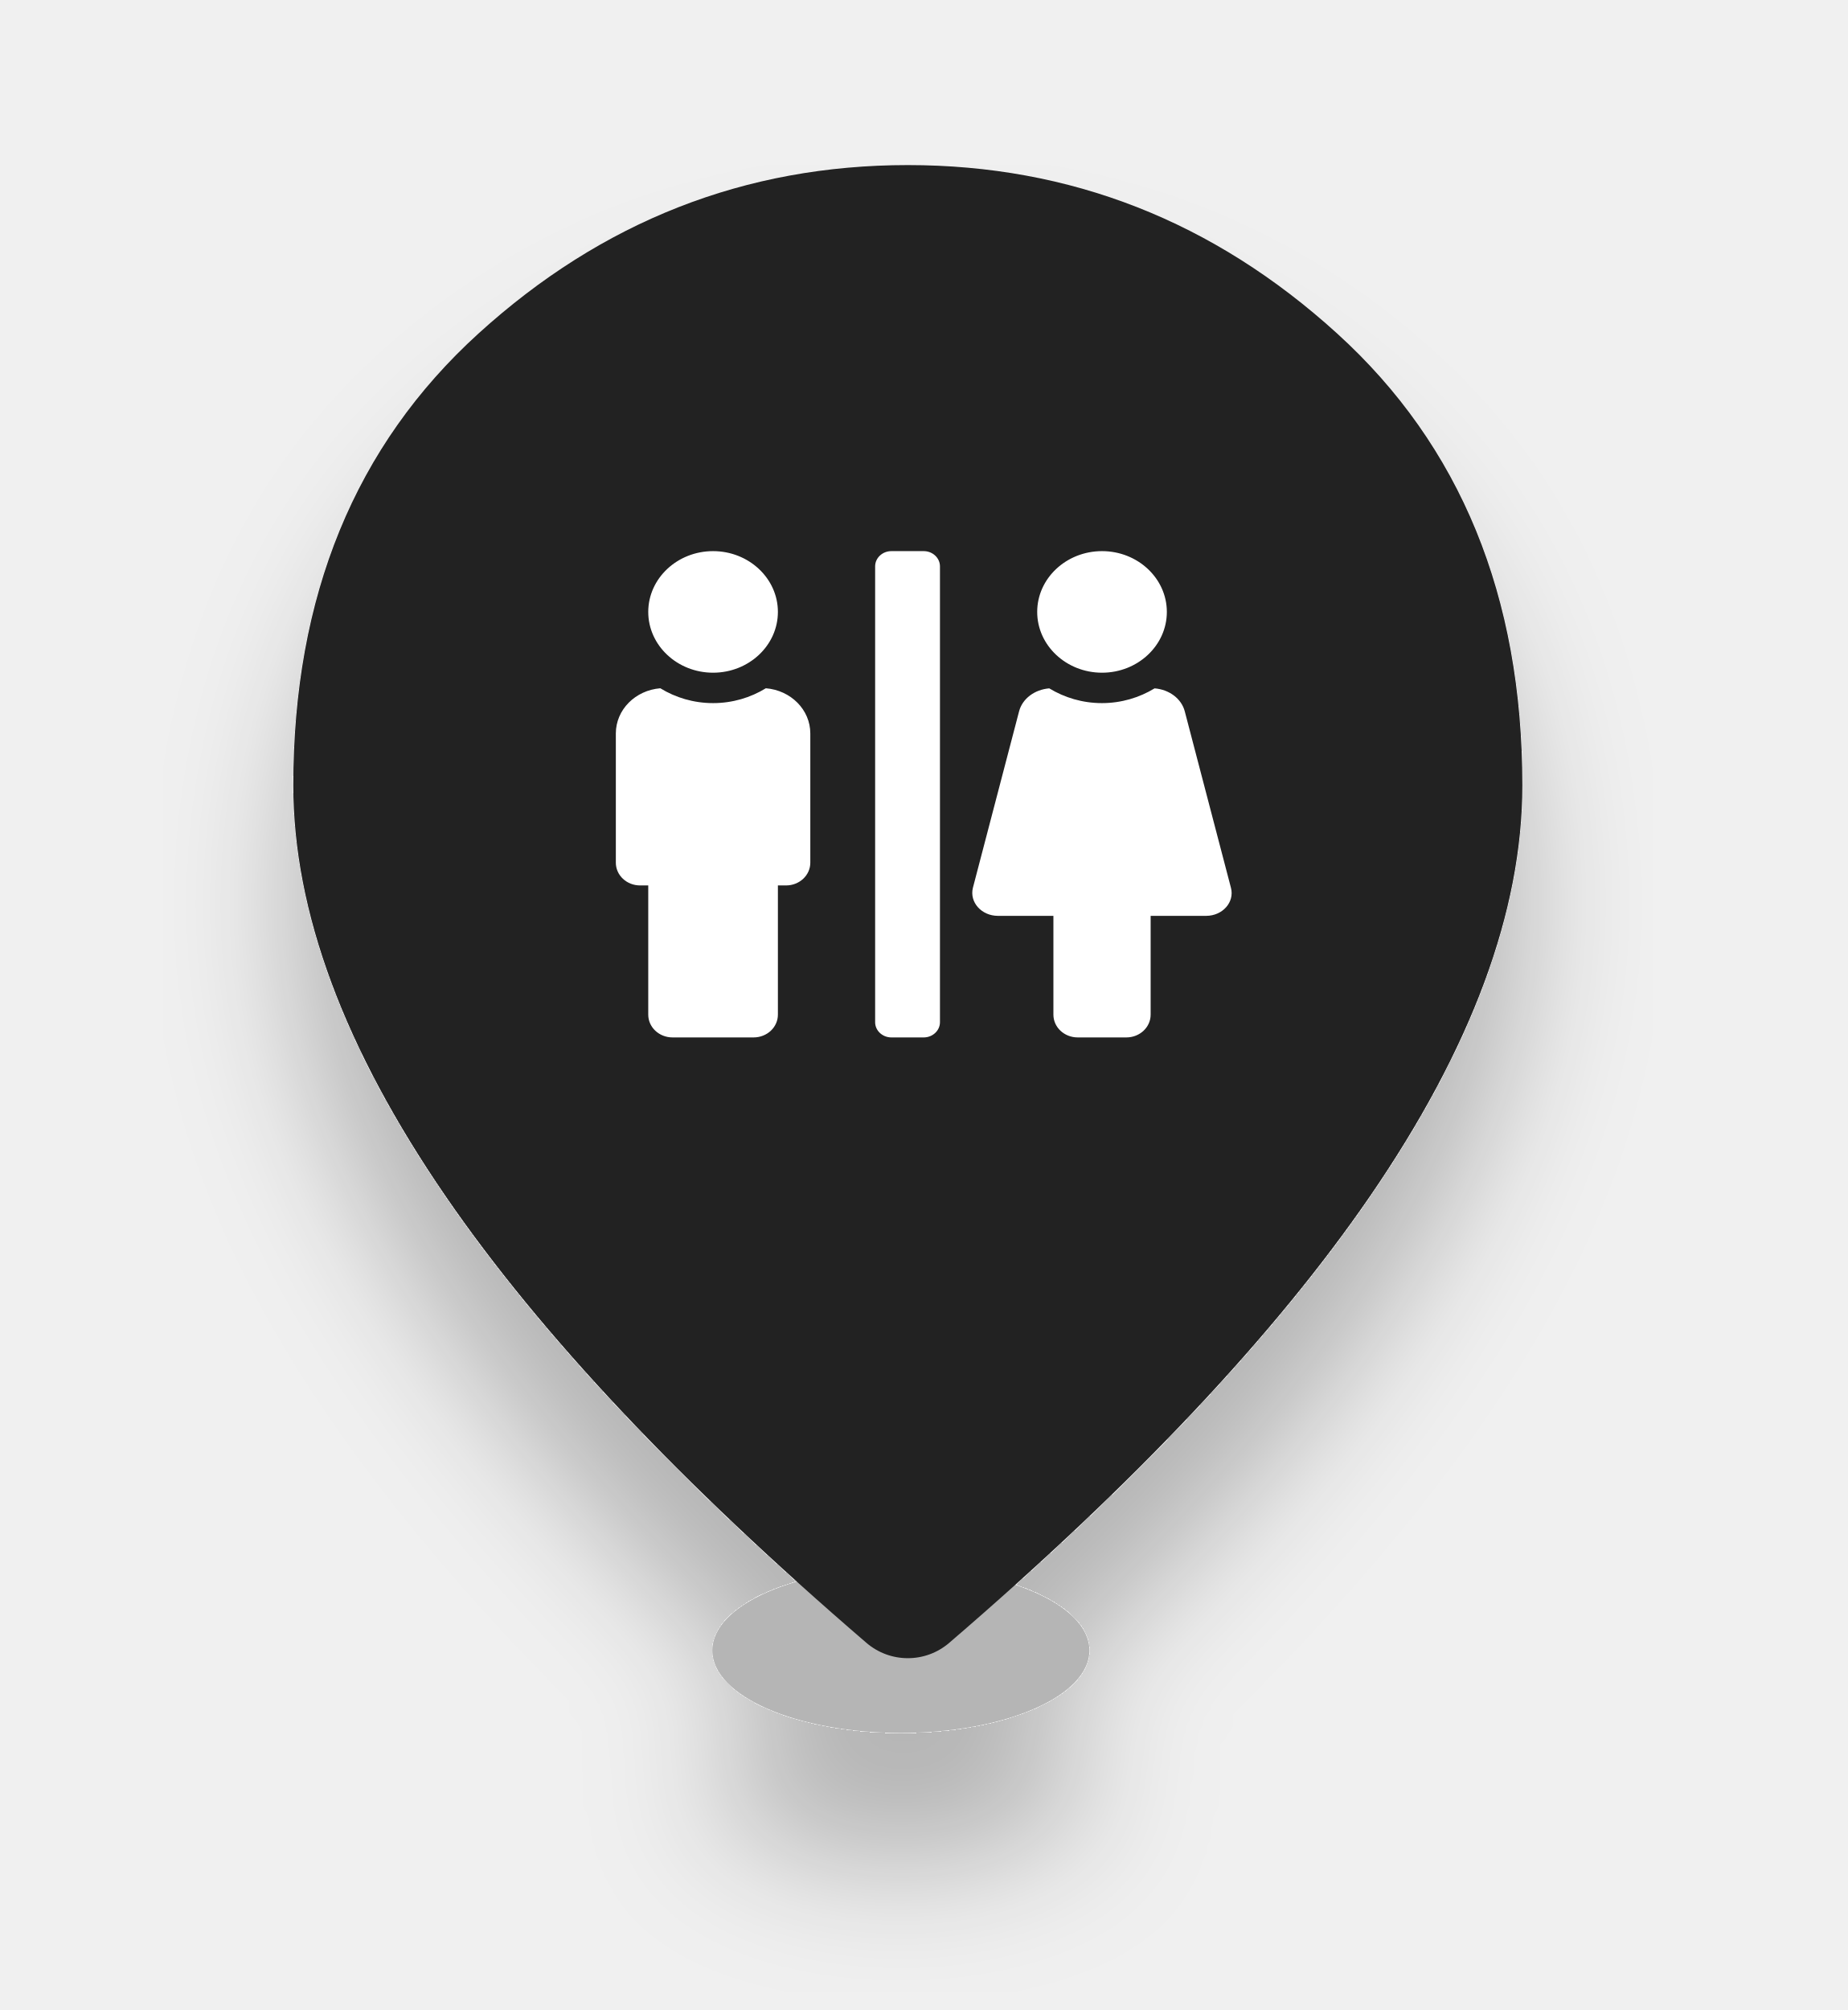
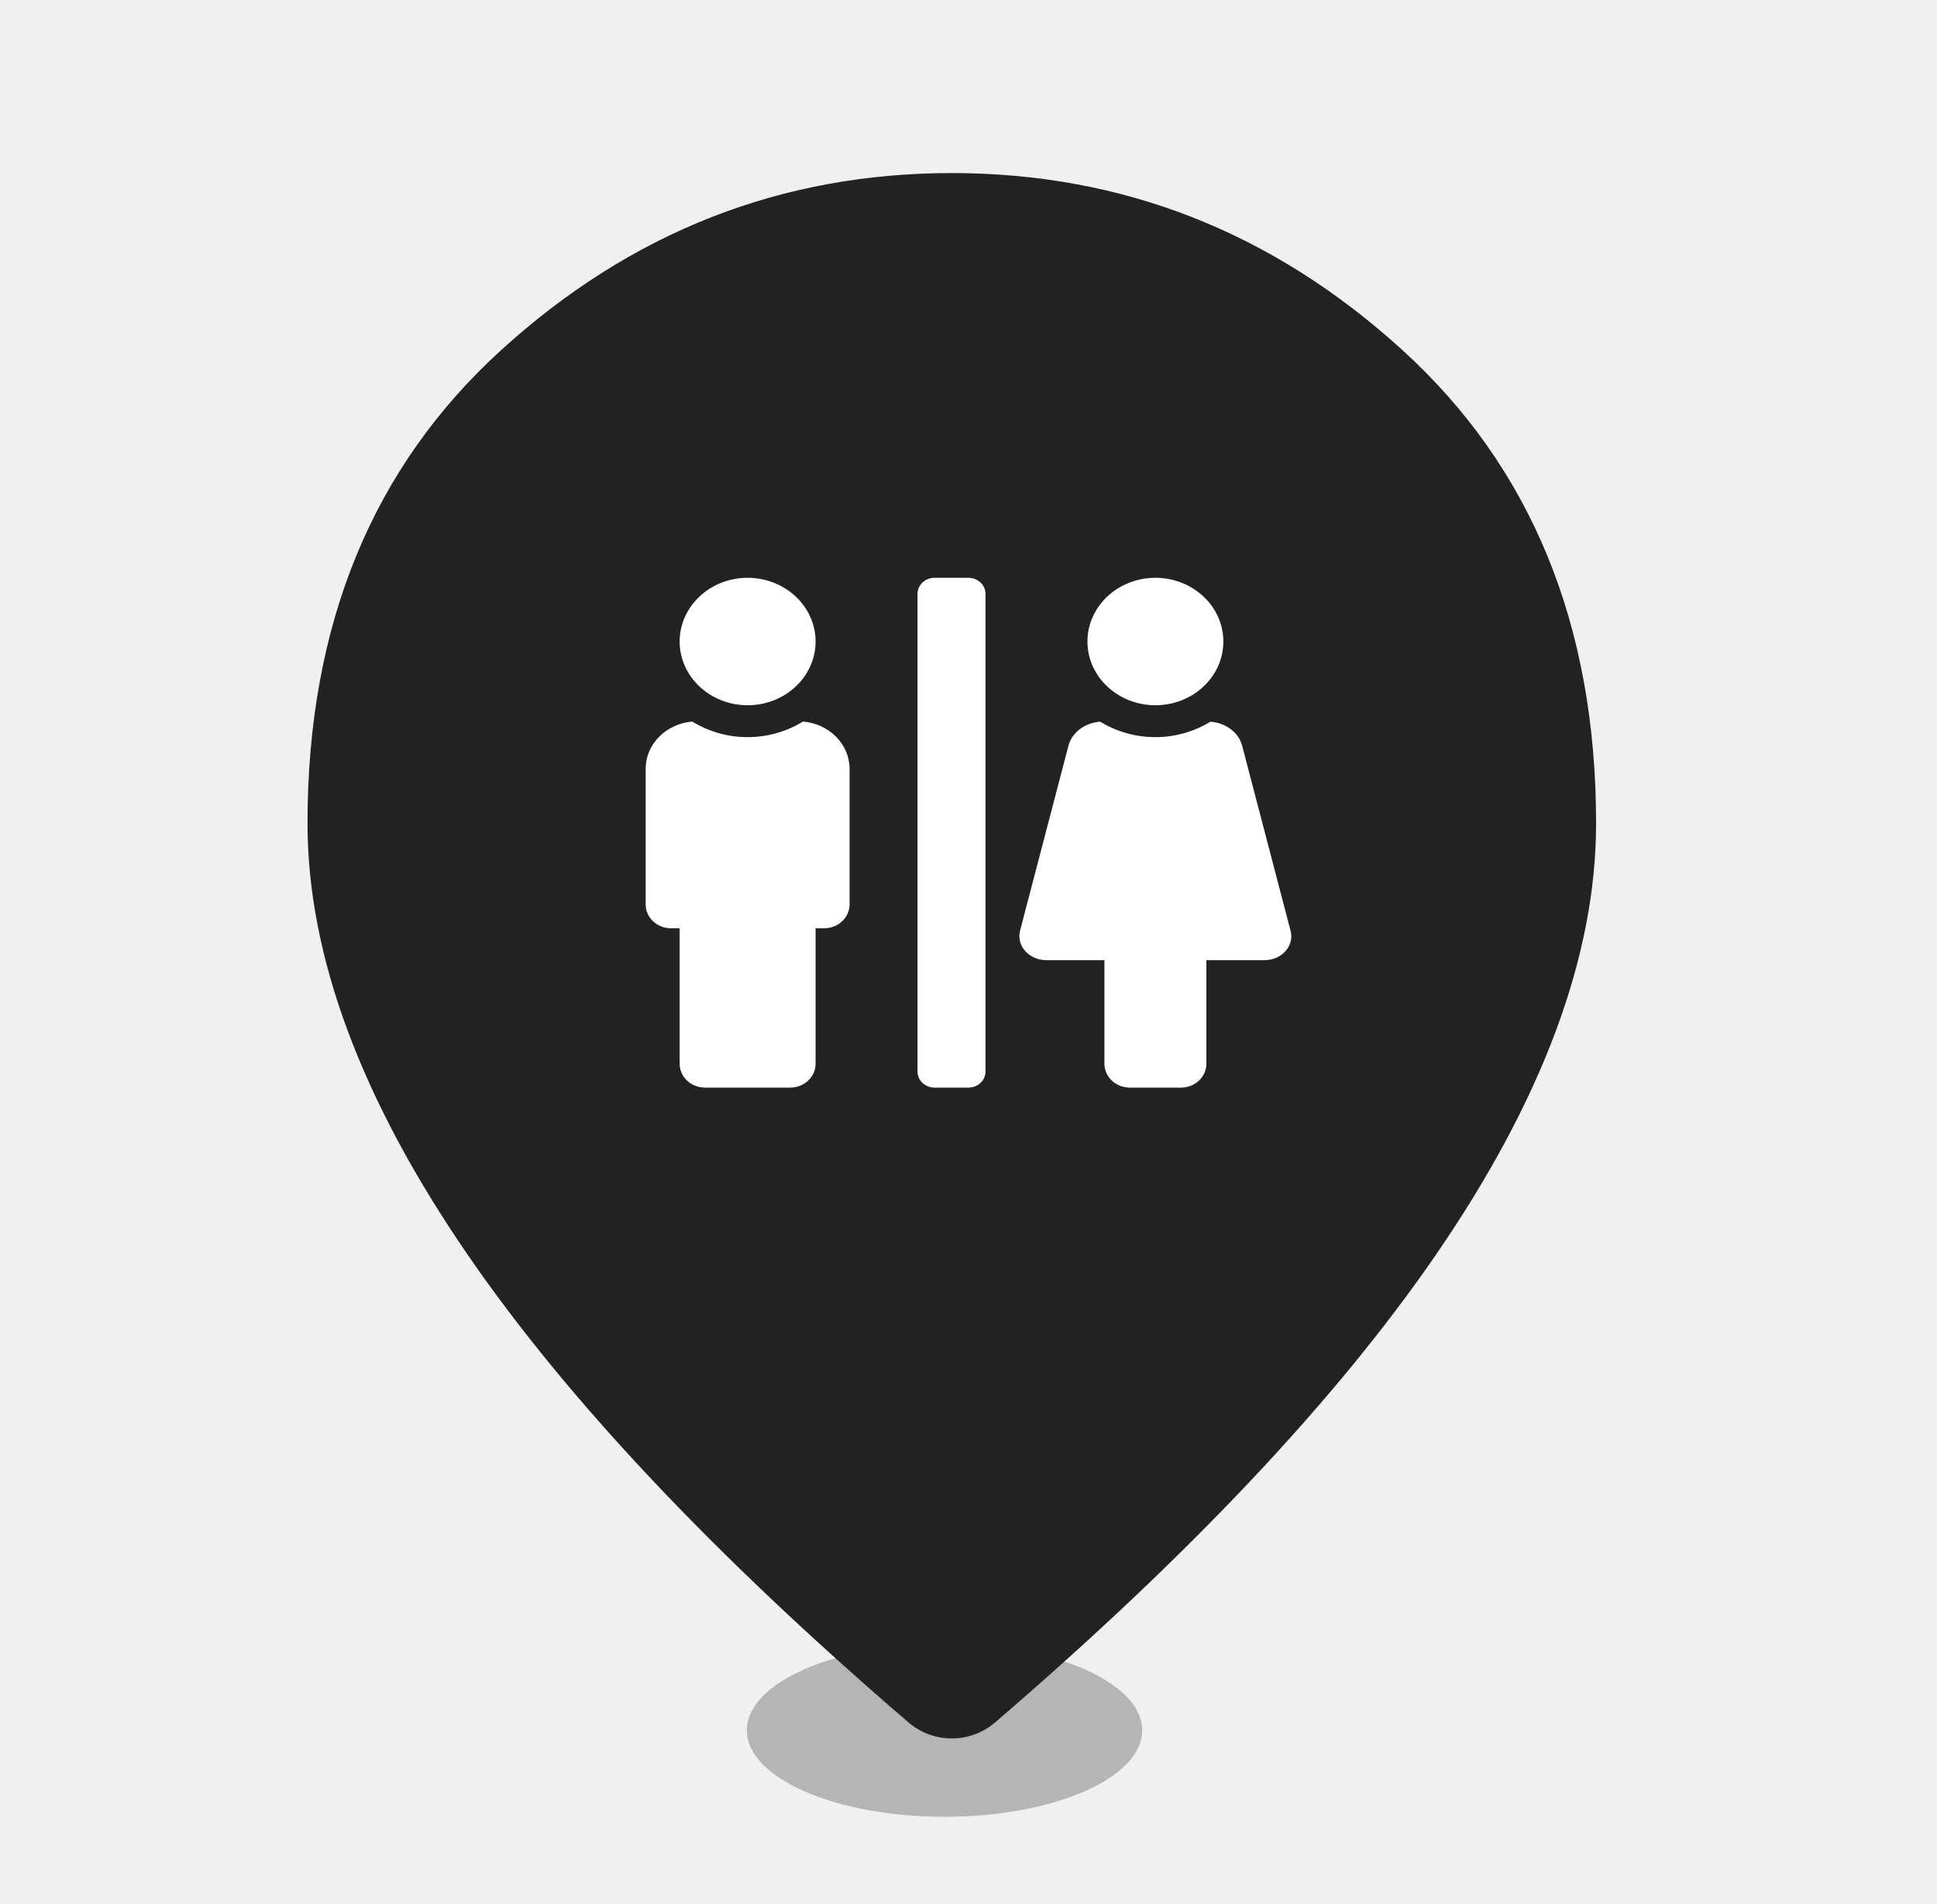
- <svg xmlns="http://www.w3.org/2000/svg" width="57" height="62" viewBox="0 0 57 62" fill="none">
-   <g filter="url(#filter0_d_3367_28301)">
-     <ellipse cx="27.794" cy="50.909" rx="5.817" ry="2.545" fill="#4E4E4E" fill-opacity="0.36" />
-     <mask id="mask0_3367_28301" style="mask-type:alpha" maskUnits="userSpaceOnUse" x="0" y="0" width="57" height="56">
-       <rect width="56.88" height="56" fill="#D9D9D9" />
-     </mask>
-     <g mask="url(#mask0_3367_28301)">
-       <path d="M29.287 50.674C28.552 51.306 27.466 51.306 26.73 50.674C21.009 45.758 16.685 41.171 13.759 36.913C10.619 32.343 9.049 28.114 9.049 24.225C9.049 18.392 10.955 13.745 14.766 10.284C18.578 6.822 22.992 5.092 28.009 5.092C33.025 5.092 37.439 6.822 41.251 10.284C45.063 13.745 46.968 18.392 46.968 24.225C46.968 28.114 45.398 32.343 42.258 36.913C39.332 41.171 35.008 45.758 29.287 50.674Z" fill="#222222" />
-       <path d="M22 20.75C23.103 20.75 24 19.909 24 18.875C24 17.841 23.103 17 22 17C20.897 17 20 17.841 20 18.875C20 19.909 20.897 20.75 22 20.75ZM34 20.75C35.103 20.75 36 19.909 36 18.875C36 17.841 35.103 17 34 17C32.897 17 32 17.841 32 18.875C32 19.909 32.897 20.75 34 20.75ZM37.978 27.386L36.553 21.942C36.45 21.547 36.069 21.269 35.622 21.233C35.153 21.518 34.597 21.688 33.997 21.688C33.397 21.688 32.841 21.518 32.372 21.233C31.925 21.269 31.544 21.547 31.441 21.942L30.016 27.386C29.906 27.828 30.281 28.25 30.788 28.25H32.5V31.297C32.5 31.686 32.834 32 33.25 32H34.75C35.166 32 35.5 31.686 35.5 31.297V28.25H37.212C37.719 28.25 38.094 27.828 37.978 27.386ZM28.5 17H27.5C27.225 17 27 17.211 27 17.469V31.531C27 31.789 27.225 32 27.5 32H28.5C28.775 32 29 31.789 29 31.531V17.469C29 17.211 28.775 17 28.5 17ZM23.628 21.23C23.159 21.518 22.6 21.688 22 21.688C21.4 21.688 20.841 21.518 20.372 21.23C19.603 21.292 19 21.89 19 22.625V26.609C19 26.999 19.334 27.312 19.75 27.312H20V31.297C20 31.686 20.334 32 20.75 32H23.25C23.666 32 24 31.686 24 31.297V27.312H24.25C24.666 27.312 25 26.999 25 26.609V22.625C25 21.89 24.397 21.292 23.628 21.23Z" fill="white" />
-     </g>
+ <svg xmlns="http://www.w3.org/2000/svg" width="57" height="56" viewBox="0 0 57 56" fill="none">
+   <ellipse cx="27.794" cy="50.909" rx="5.817" ry="2.545" fill="#4E4E4E" fill-opacity="0.36" />
+   <mask id="mask0_3367_28301" style="mask-type:alpha" maskUnits="userSpaceOnUse" x="0" y="0" width="57" height="56">
+     <rect width="56.88" height="56" fill="#D9D9D9" />
+   </mask>
+   <g mask="url(#mask0_3367_28301)">
+     <path d="M29.287 50.674C28.552 51.306 27.466 51.306 26.73 50.674C21.009 45.758 16.685 41.171 13.759 36.913C10.619 32.343 9.049 28.114 9.049 24.225C9.049 18.392 10.955 13.745 14.766 10.284C18.578 6.822 22.992 5.092 28.009 5.092C33.025 5.092 37.439 6.822 41.251 10.284C45.063 13.745 46.968 18.392 46.968 24.225C46.968 28.114 45.398 32.343 42.258 36.913C39.332 41.171 35.008 45.758 29.287 50.674Z" fill="#222222" />
+     <path d="M22 20.75C23.103 20.75 24 19.909 24 18.875C24 17.841 23.103 17 22 17C20.897 17 20 17.841 20 18.875C20 19.909 20.897 20.75 22 20.75ZM34 20.75C35.103 20.75 36 19.909 36 18.875C36 17.841 35.103 17 34 17C32.897 17 32 17.841 32 18.875C32 19.909 32.897 20.75 34 20.75ZM37.978 27.386L36.553 21.942C36.45 21.547 36.069 21.269 35.622 21.233C35.153 21.518 34.597 21.688 33.997 21.688C33.397 21.688 32.841 21.518 32.372 21.233C31.925 21.269 31.544 21.547 31.441 21.942L30.016 27.386C29.906 27.828 30.281 28.25 30.788 28.25H32.5V31.297C32.5 31.686 32.834 32 33.25 32H34.75C35.166 32 35.5 31.686 35.5 31.297V28.25H37.212C37.719 28.25 38.094 27.828 37.978 27.386ZM28.5 17H27.5C27.225 17 27 17.211 27 17.469V31.531C27 31.789 27.225 32 27.5 32H28.5C28.775 32 29 31.789 29 31.531V17.469C29 17.211 28.775 17 28.5 17ZM23.628 21.23C23.159 21.518 22.6 21.688 22 21.688C21.4 21.688 20.841 21.518 20.372 21.23C19.603 21.292 19 21.89 19 22.625V26.609C19 26.999 19.334 27.312 19.75 27.312H20V31.297C20 31.686 20.334 32 20.75 32H23.25C23.666 32 24 31.686 24 31.297V27.312H24.25C24.666 27.312 25 26.999 25 26.609V22.625C25 21.89 24.397 21.292 23.628 21.23Z" fill="white" />
  </g>
-   <defs>
-     <filter id="filter0_d_3367_28301" x="5.049" y="5.092" width="45.92" height="56.362" filterUnits="userSpaceOnUse" color-interpolation-filters="sRGB">
-       <feFlood flood-opacity="0" result="BackgroundImageFix" />
-       <feColorMatrix in="SourceAlpha" type="matrix" values="0 0 0 0 0 0 0 0 0 0 0 0 0 0 0 0 0 0 127 0" result="hardAlpha" />
-       <feOffset dy="4" />
-       <feGaussianBlur stdDeviation="2" />
-       <feComposite in2="hardAlpha" operator="out" />
-       <feColorMatrix type="matrix" values="0 0 0 0 0 0 0 0 0 0 0 0 0 0 0 0 0 0 0.25 0" />
-       <feBlend mode="normal" in2="BackgroundImageFix" result="effect1_dropShadow_3367_28301" />
-       <feBlend mode="normal" in="SourceGraphic" in2="effect1_dropShadow_3367_28301" result="shape" />
-     </filter>
-   </defs>
</svg>
